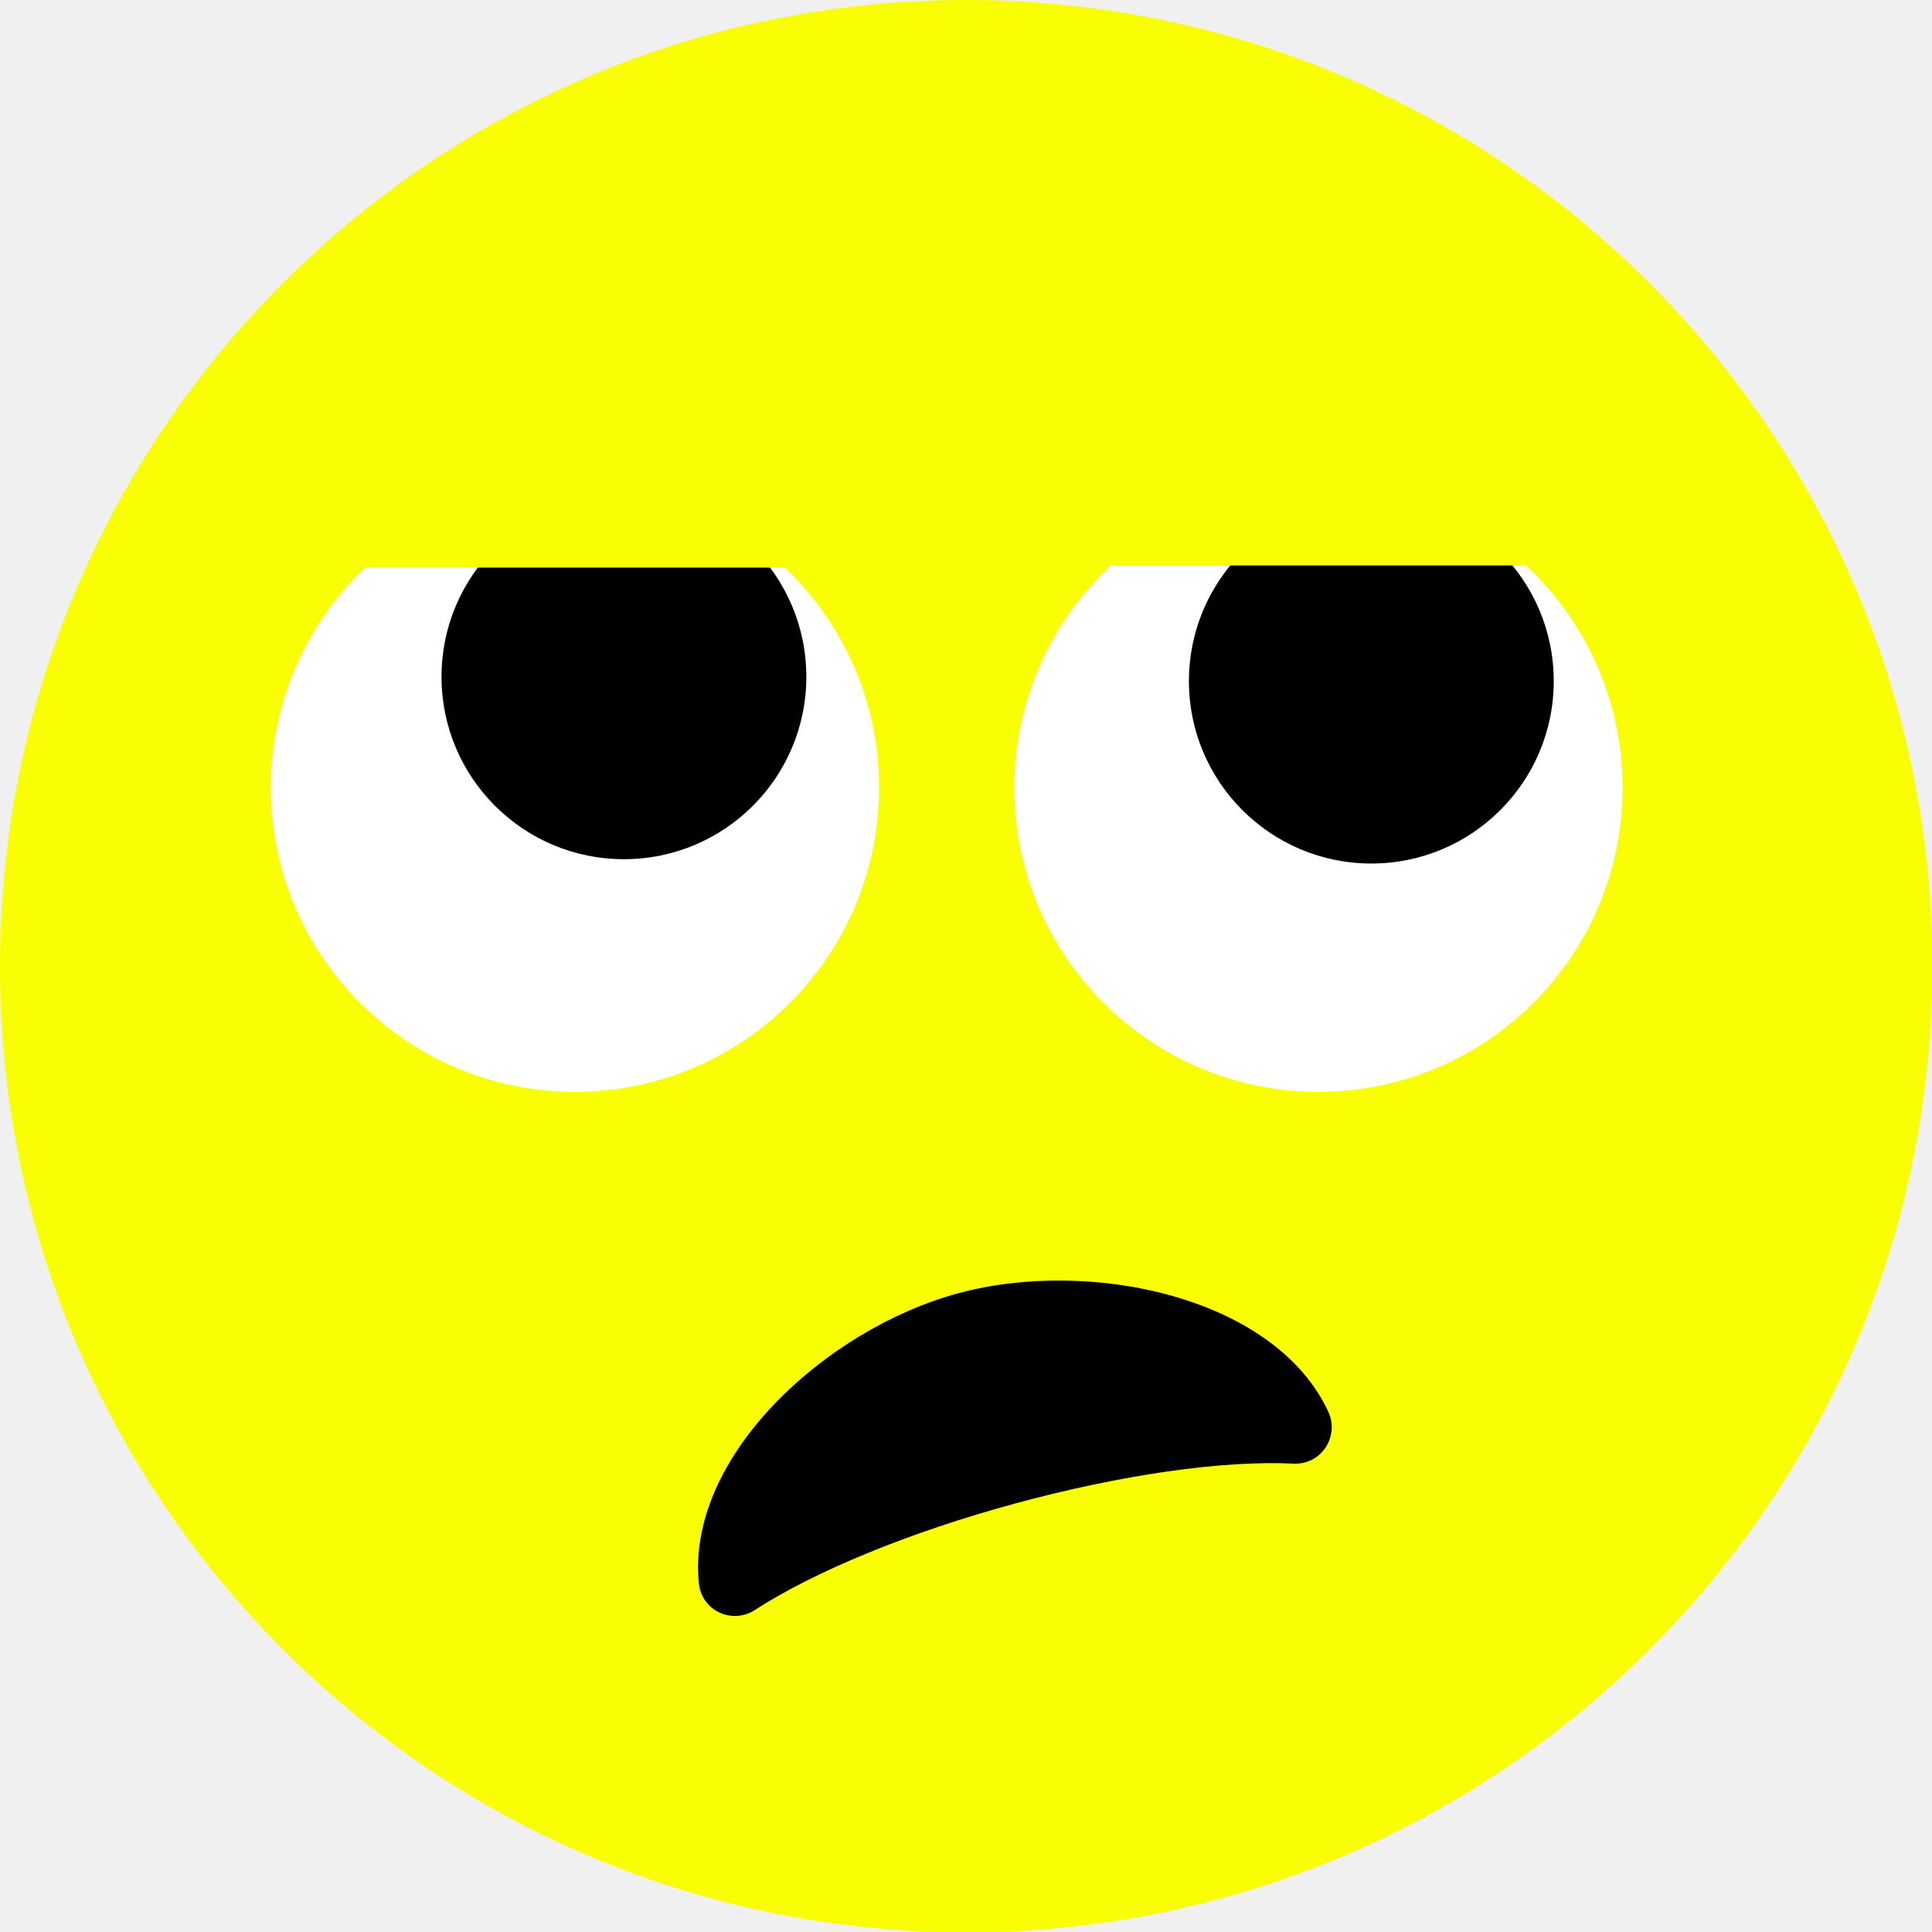
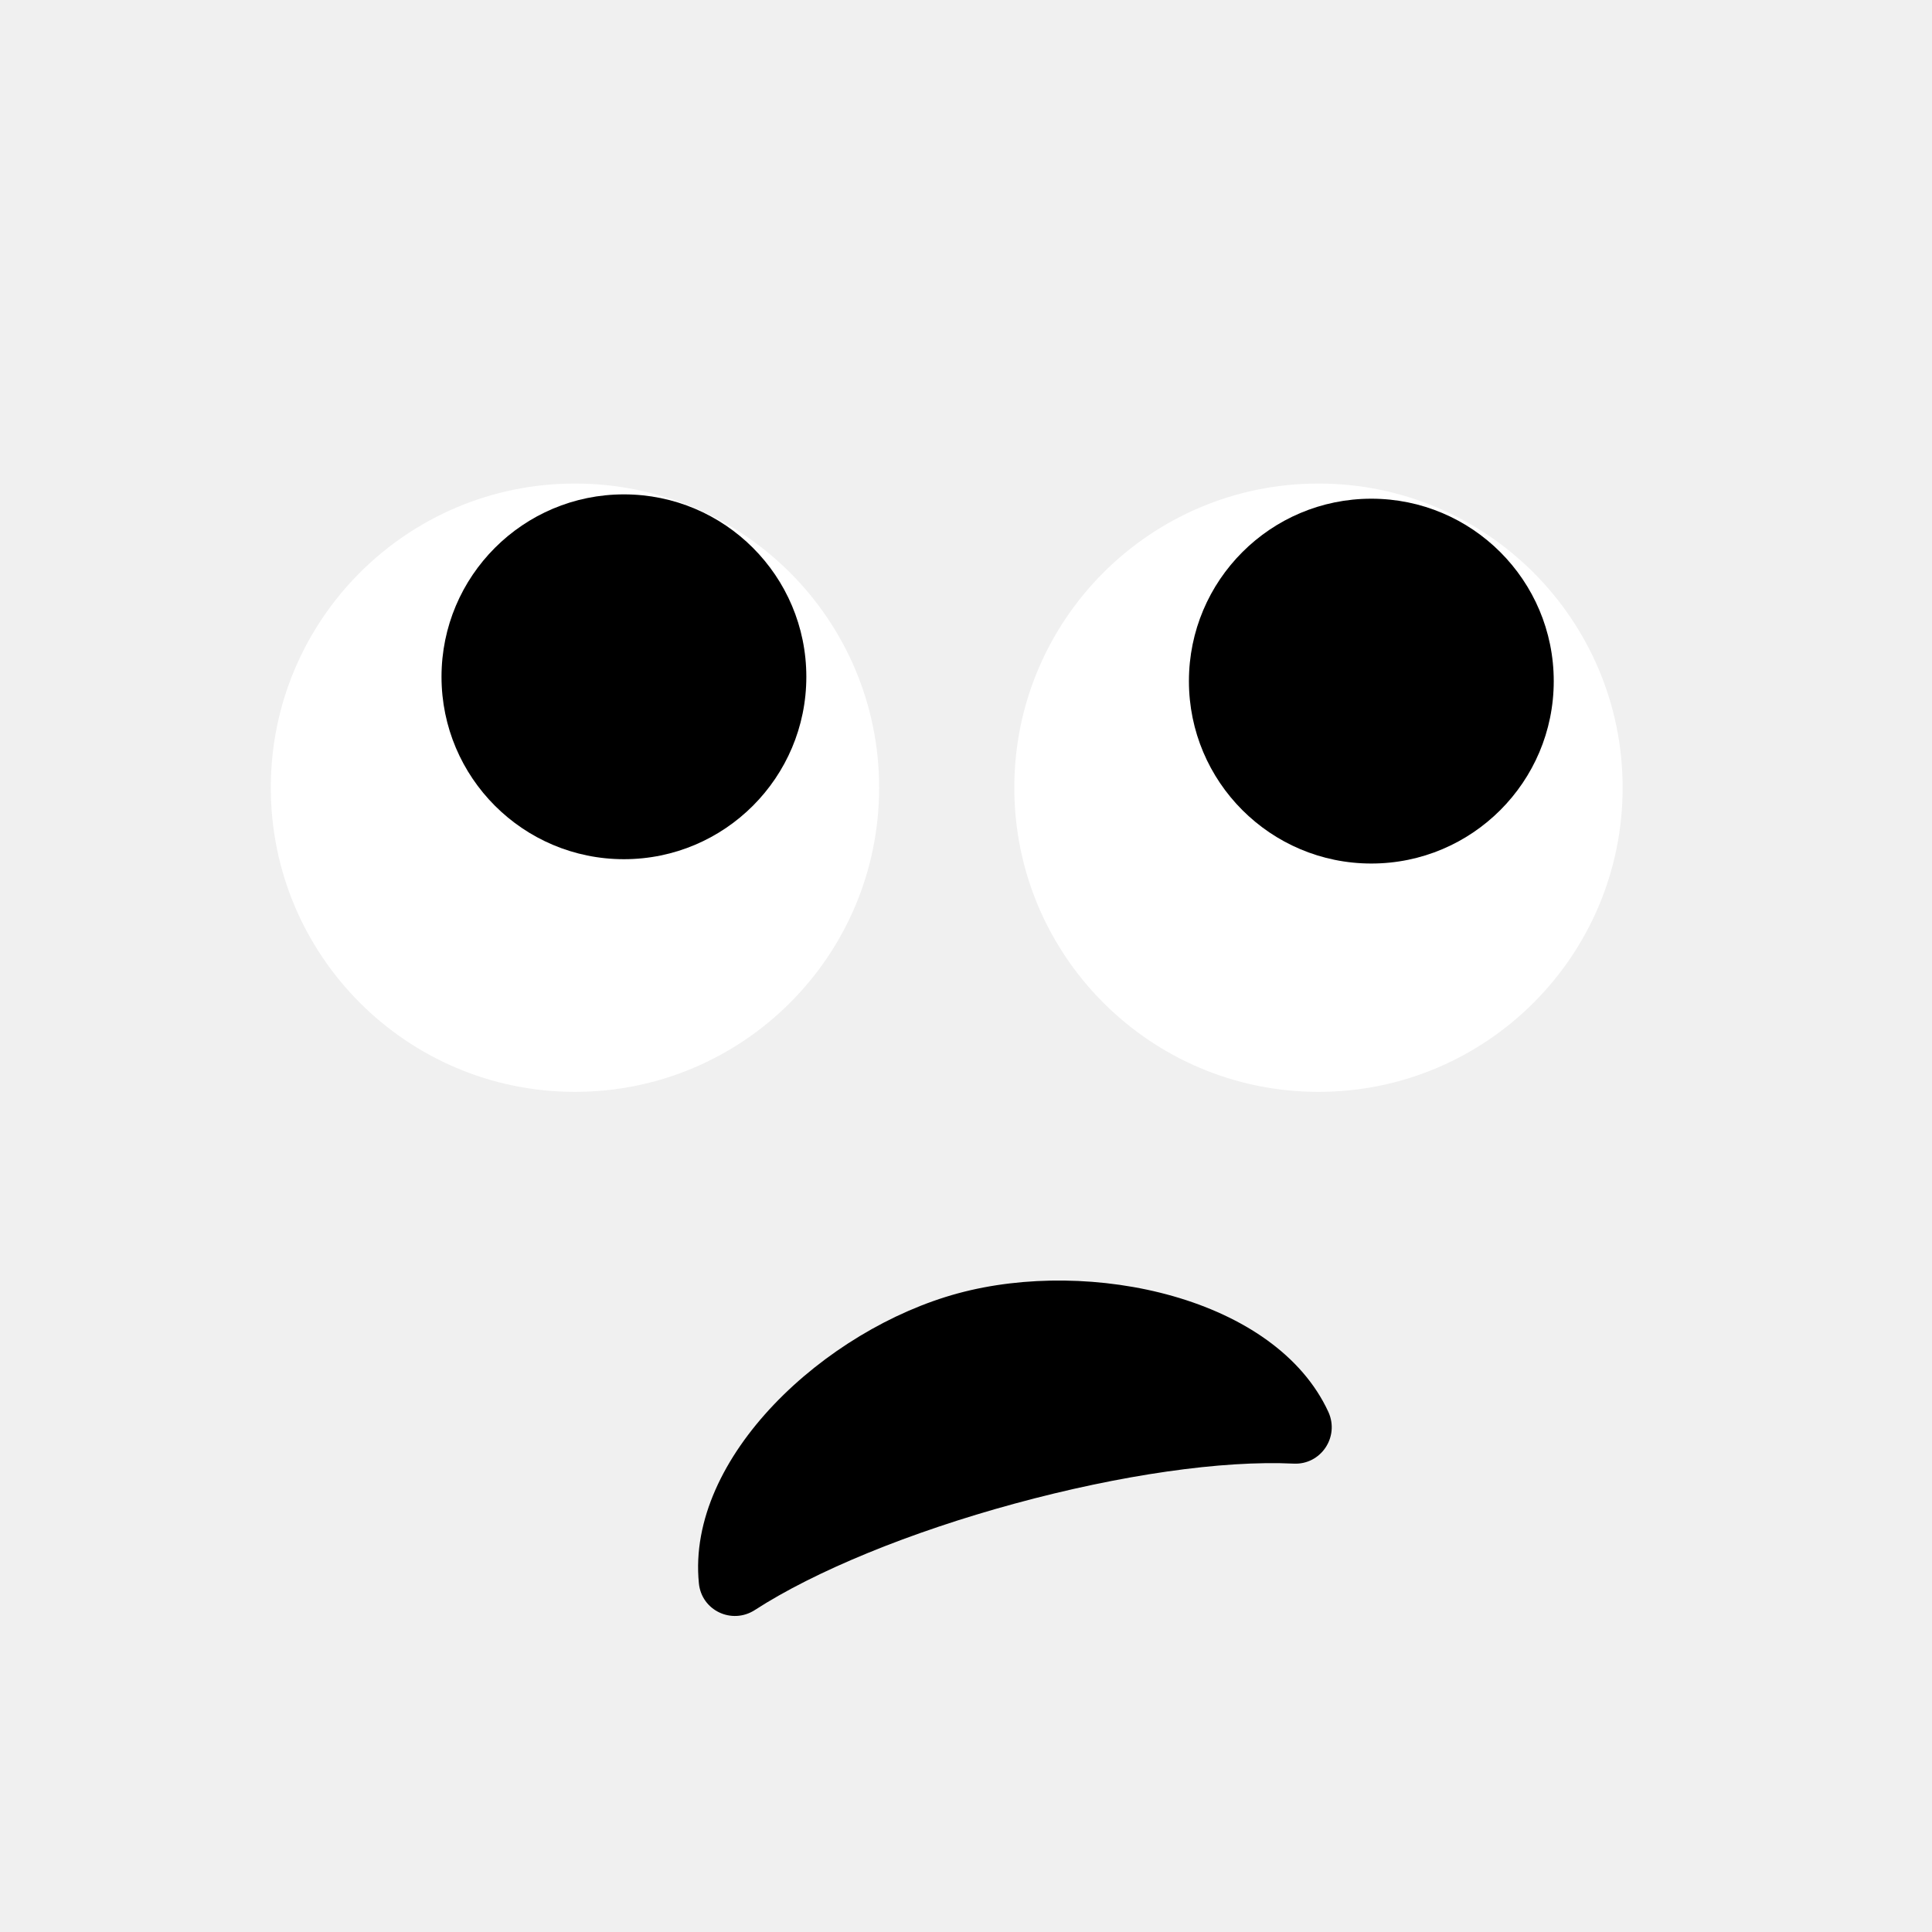
<svg xmlns="http://www.w3.org/2000/svg" version="1.1" id="Layer_1" focusable="false" x="0px" y="0px" viewBox="0 0 445.9 445.9" style="enable-background:new 0 0 445.9 445.9;" xml:space="preserve">
  <style type="text/css">
- 	.st0{fill:#F9FE03;}
- 	.st1{opacity:0.4;fill:#F9FE03;}
+ 	.st0{fill:transparent;}
+ 	.st1{opacity:0.4;fill:#transparent;}
	.st2{fill:#FFFFFF;}
	.st3{opacity:0.3;}
	.st4{fill:#03CAF4;}
	.st5{opacity:0.5;}
	.st6{opacity:0.6;}
	.st7{fill:#898684;}
</style>
  <circle class="st0" cx="223" cy="223" r="223" />
  <circle class="st2" cx="132.7" cy="181.8" r="70.2" />
  <circle class="st2" cx="304.3" cy="181.8" r="70.2" />
  <circle cx="144" cy="156.2" r="42.1" />
  <circle cx="316.5" cy="157.2" r="42.1" />
  <rect x="62.5" y="90.3" class="st0" width="140.3" height="40.7" />
  <rect x="234.2" y="89.8" class="st0" width="140.3" height="40.7" />
  <path d="M174.2,371.6c-5.3,3.4-12.3,0.1-12.9-6.2c-2.9-29.1,29.2-58.6,59.8-66.9s73.3,0.9,85.5,27.4c2.6,5.8-1.8,12.2-8,11.9  c-16.6-0.8-40,2.6-64.3,9.2C210,353.6,188.1,362.6,174.2,371.6L174.2,371.6z" />
</svg>
